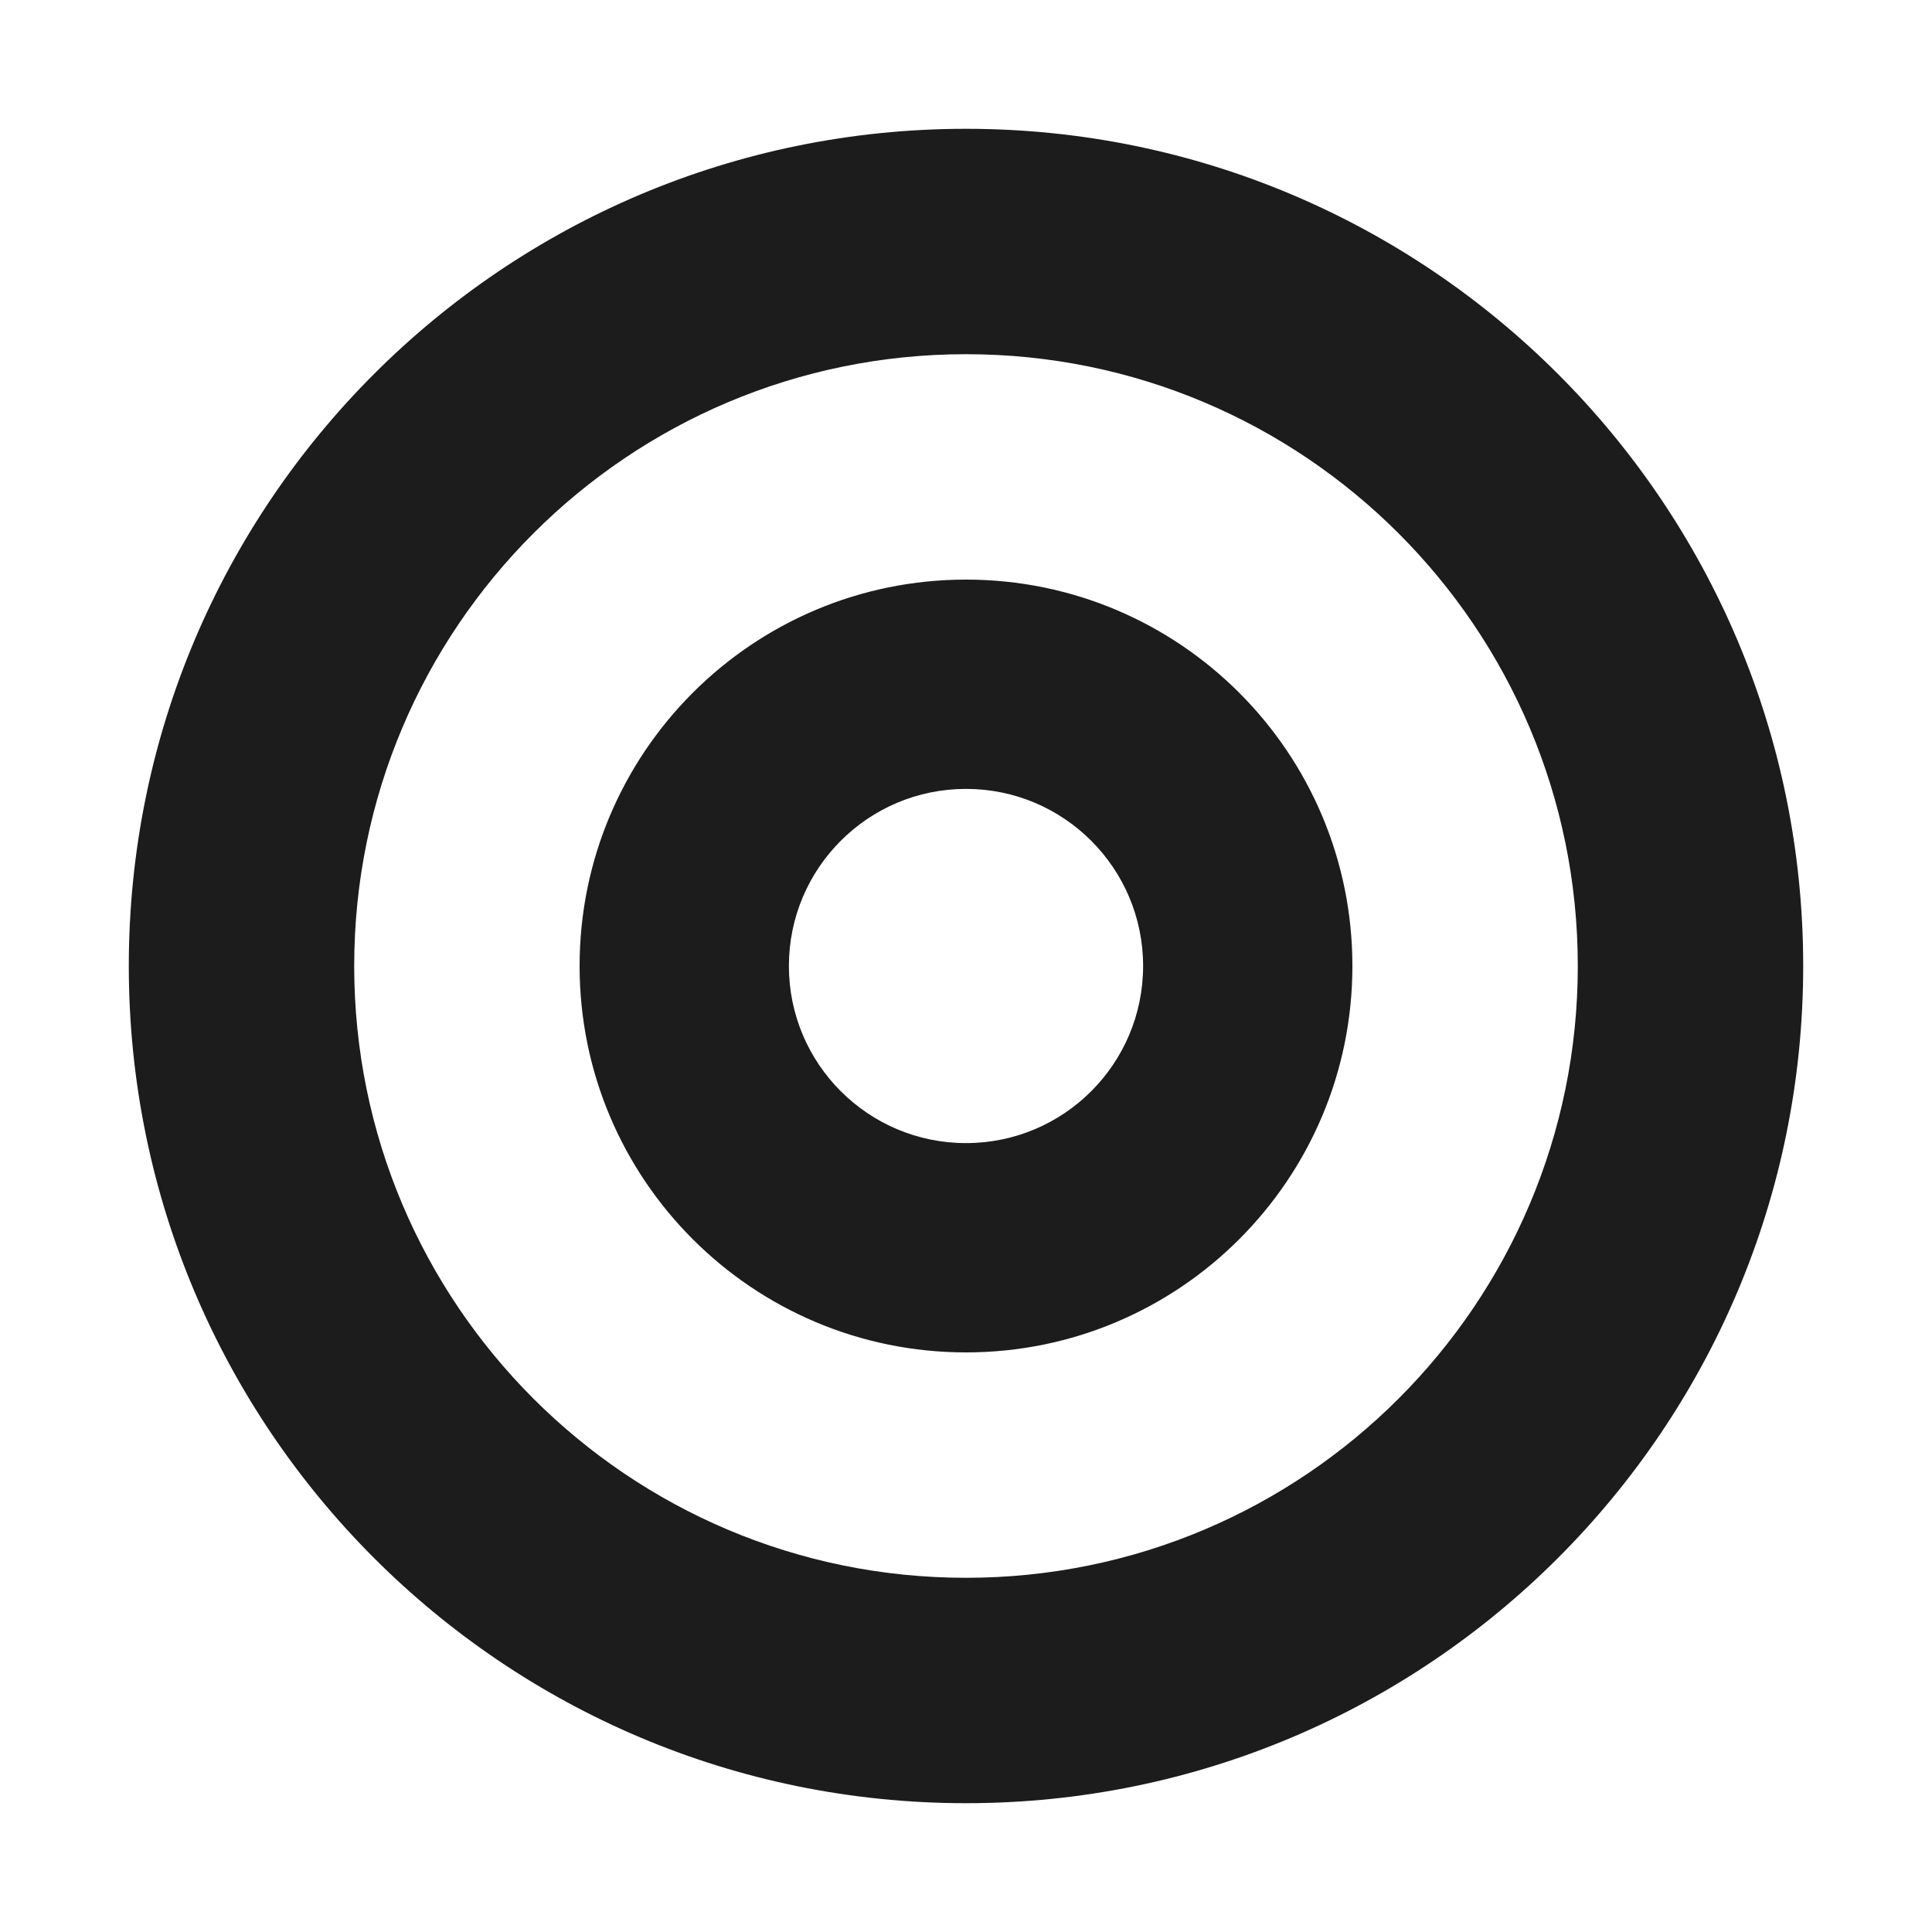
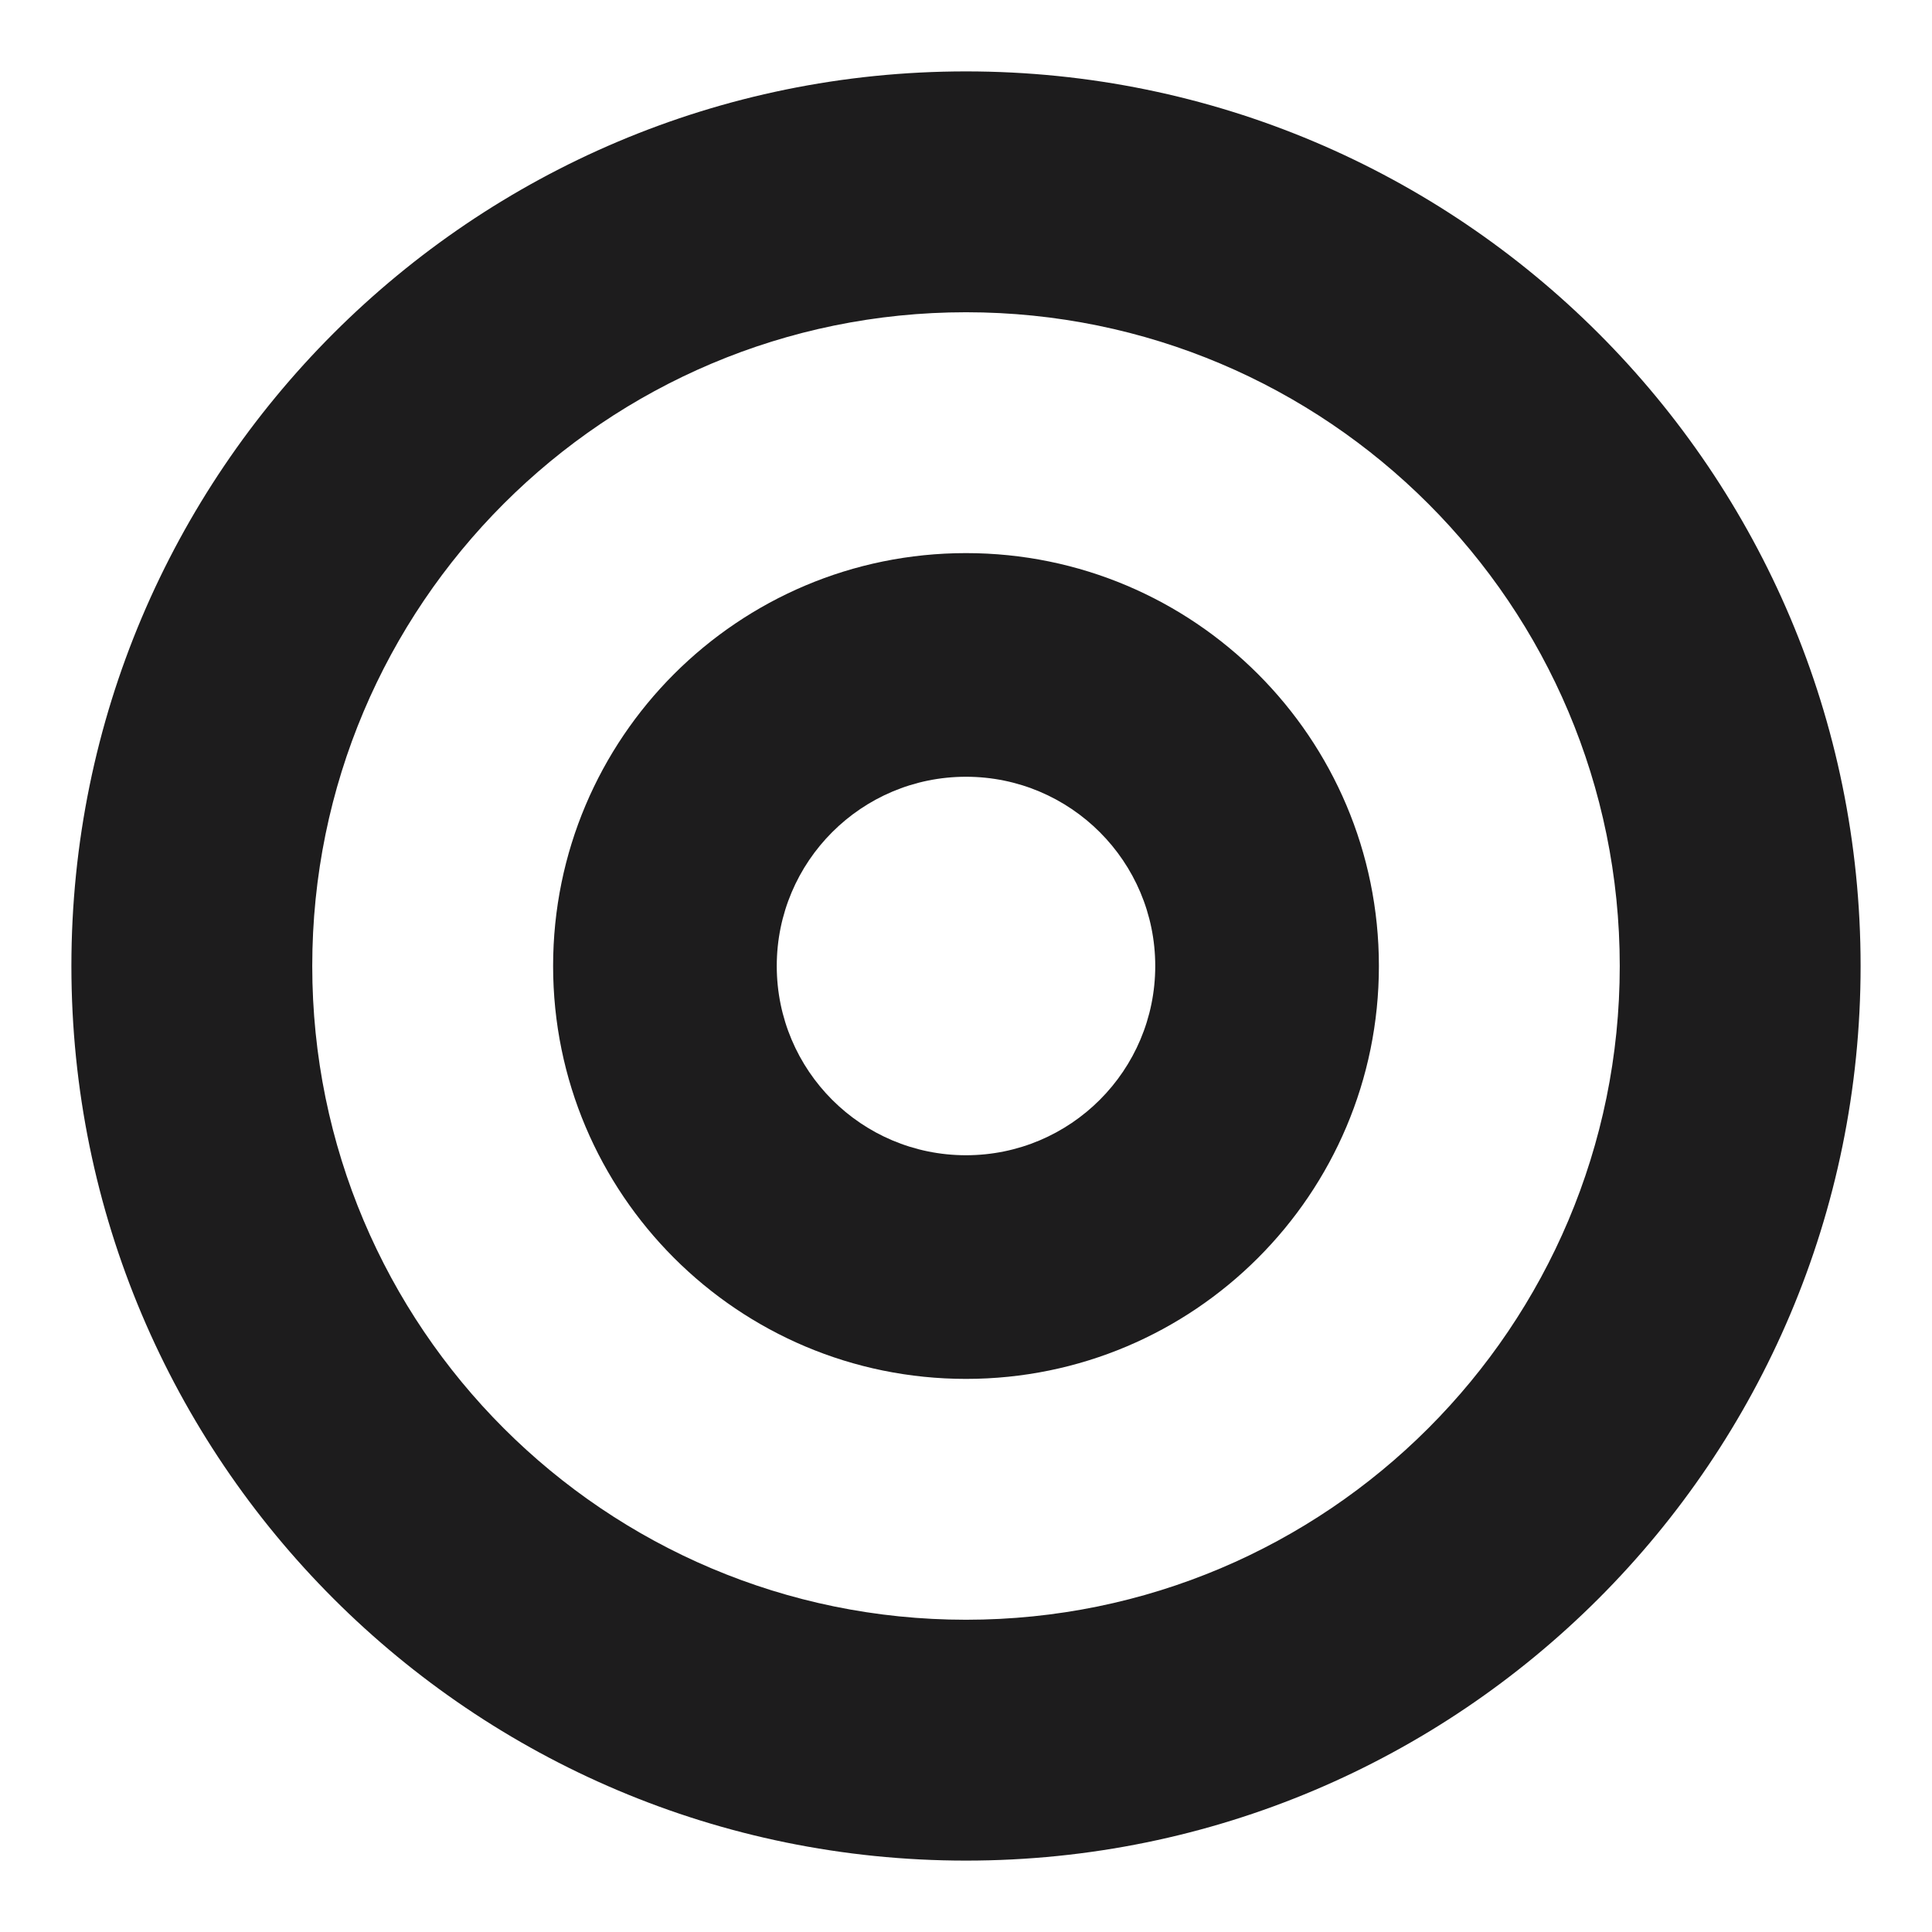
- <svg xmlns="http://www.w3.org/2000/svg" viewBox="0 0 24 24" fill="#1D1C1D">
+ <svg xmlns="http://www.w3.org/2000/svg" viewBox="0.77 0.77 22.46 22.46" fill="#1D1C1D">
  <path fill-rule="evenodd" d="M12 1.6a10.4 10.4 0 1 0 0 20.8 10.4 10.4 0 0 0 0-20.8zm0 2.8a7.6 7.6 0 1 1 0 15.2 7.6 7.6 0 0 1 0-15.2zm0 2.8a4.8 4.8 0 1 0 0 9.6 4.8 4.8 0 0 0 0-9.6zm0 2.6a2.2 2.2 0 1 1 0 4.4 2.2 2.2 0 0 1 0-4.4z" />
</svg>
